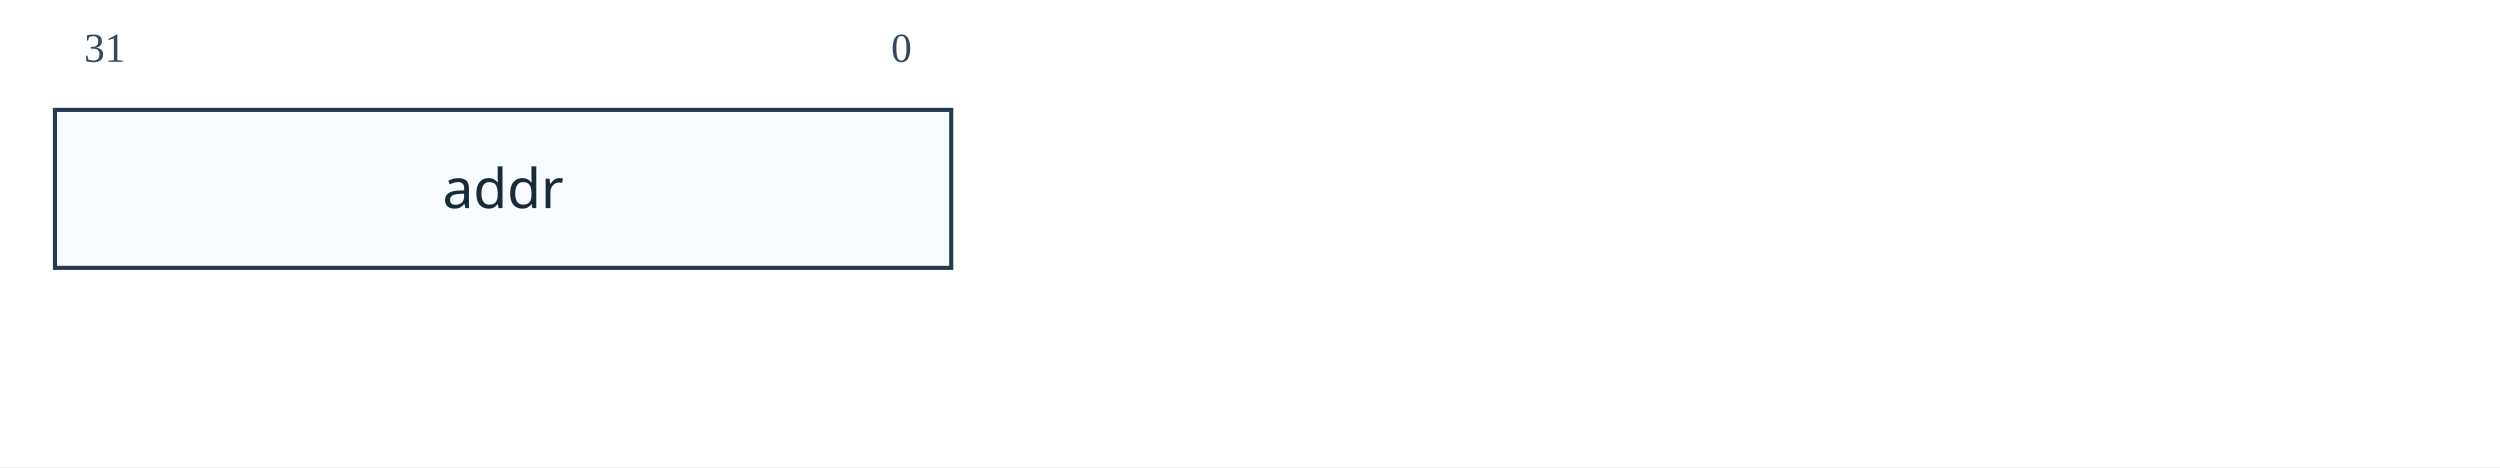
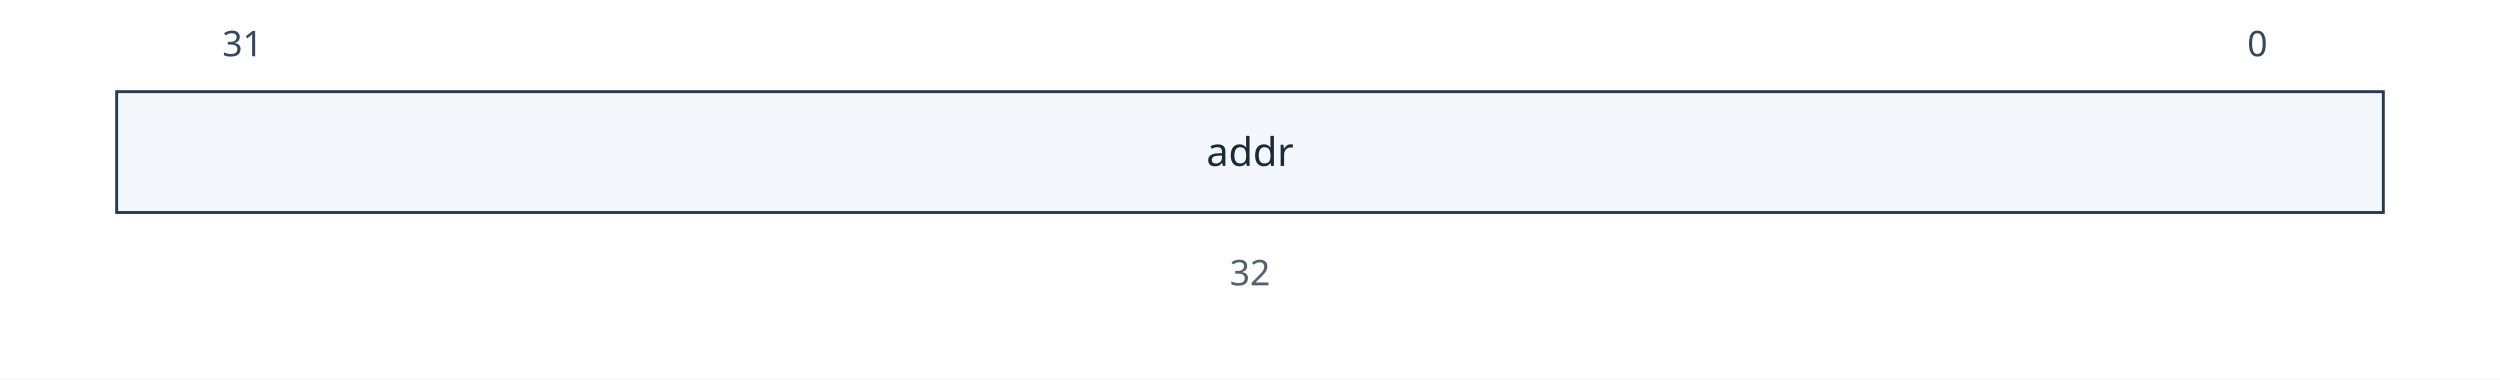
- <svg xmlns="http://www.w3.org/2000/svg" viewBox="0 0 728 136" role="img" aria-labelledby="title" style="max-width:100%;height:auto">
+ <svg xmlns="http://www.w3.org/2000/svg" viewBox="0 0 1200 182" role="img" aria-labelledby="title" style="display:block;width:100%;height:auto;max-width:100%">
  <rect width="100%" height="100%" fill="#ffffff" />
-   <text x="30.5" y="18" text-anchor="middle" font-size="12" fill="#34495e">31</text>
-   <text x="262.5" y="18" text-anchor="middle" font-size="12" fill="#34495e">0</text>
-   <rect x="16" y="32" width="261" height="46" fill="#f8fbff" stroke="#263b52" stroke-width="1.2" />
-   <text x="146.5" y="60.6" text-anchor="middle" font-size="16.0" font-family="Noto Sans, Arial, sans-serif" fill="#182b3a">addr</text>
+   <text x="116.444" y="27" text-anchor="middle" font-size="17.0" font-family="Noto Sans, Arial, sans-serif" fill="#34495e">31</text>
+   <text x="1083.556" y="27" text-anchor="middle" font-size="17.0" font-family="Noto Sans, Arial, sans-serif" fill="#34495e">0</text>
+   <rect x="56" y="44" width="1088" height="58" fill="#f4f8fc" stroke="#263b52" stroke-width="1.4" />
+   <text x="600" y="79.65" text-anchor="middle" font-size="19.0" font-family="Noto Sans, Arial, sans-serif" fill="#182b3a">addr</text>
+   <text x="600" y="136.95" text-anchor="middle" font-size="17.0" font-family="Noto Sans, Arial, sans-serif" fill="#52616f">32</text>
</svg>
